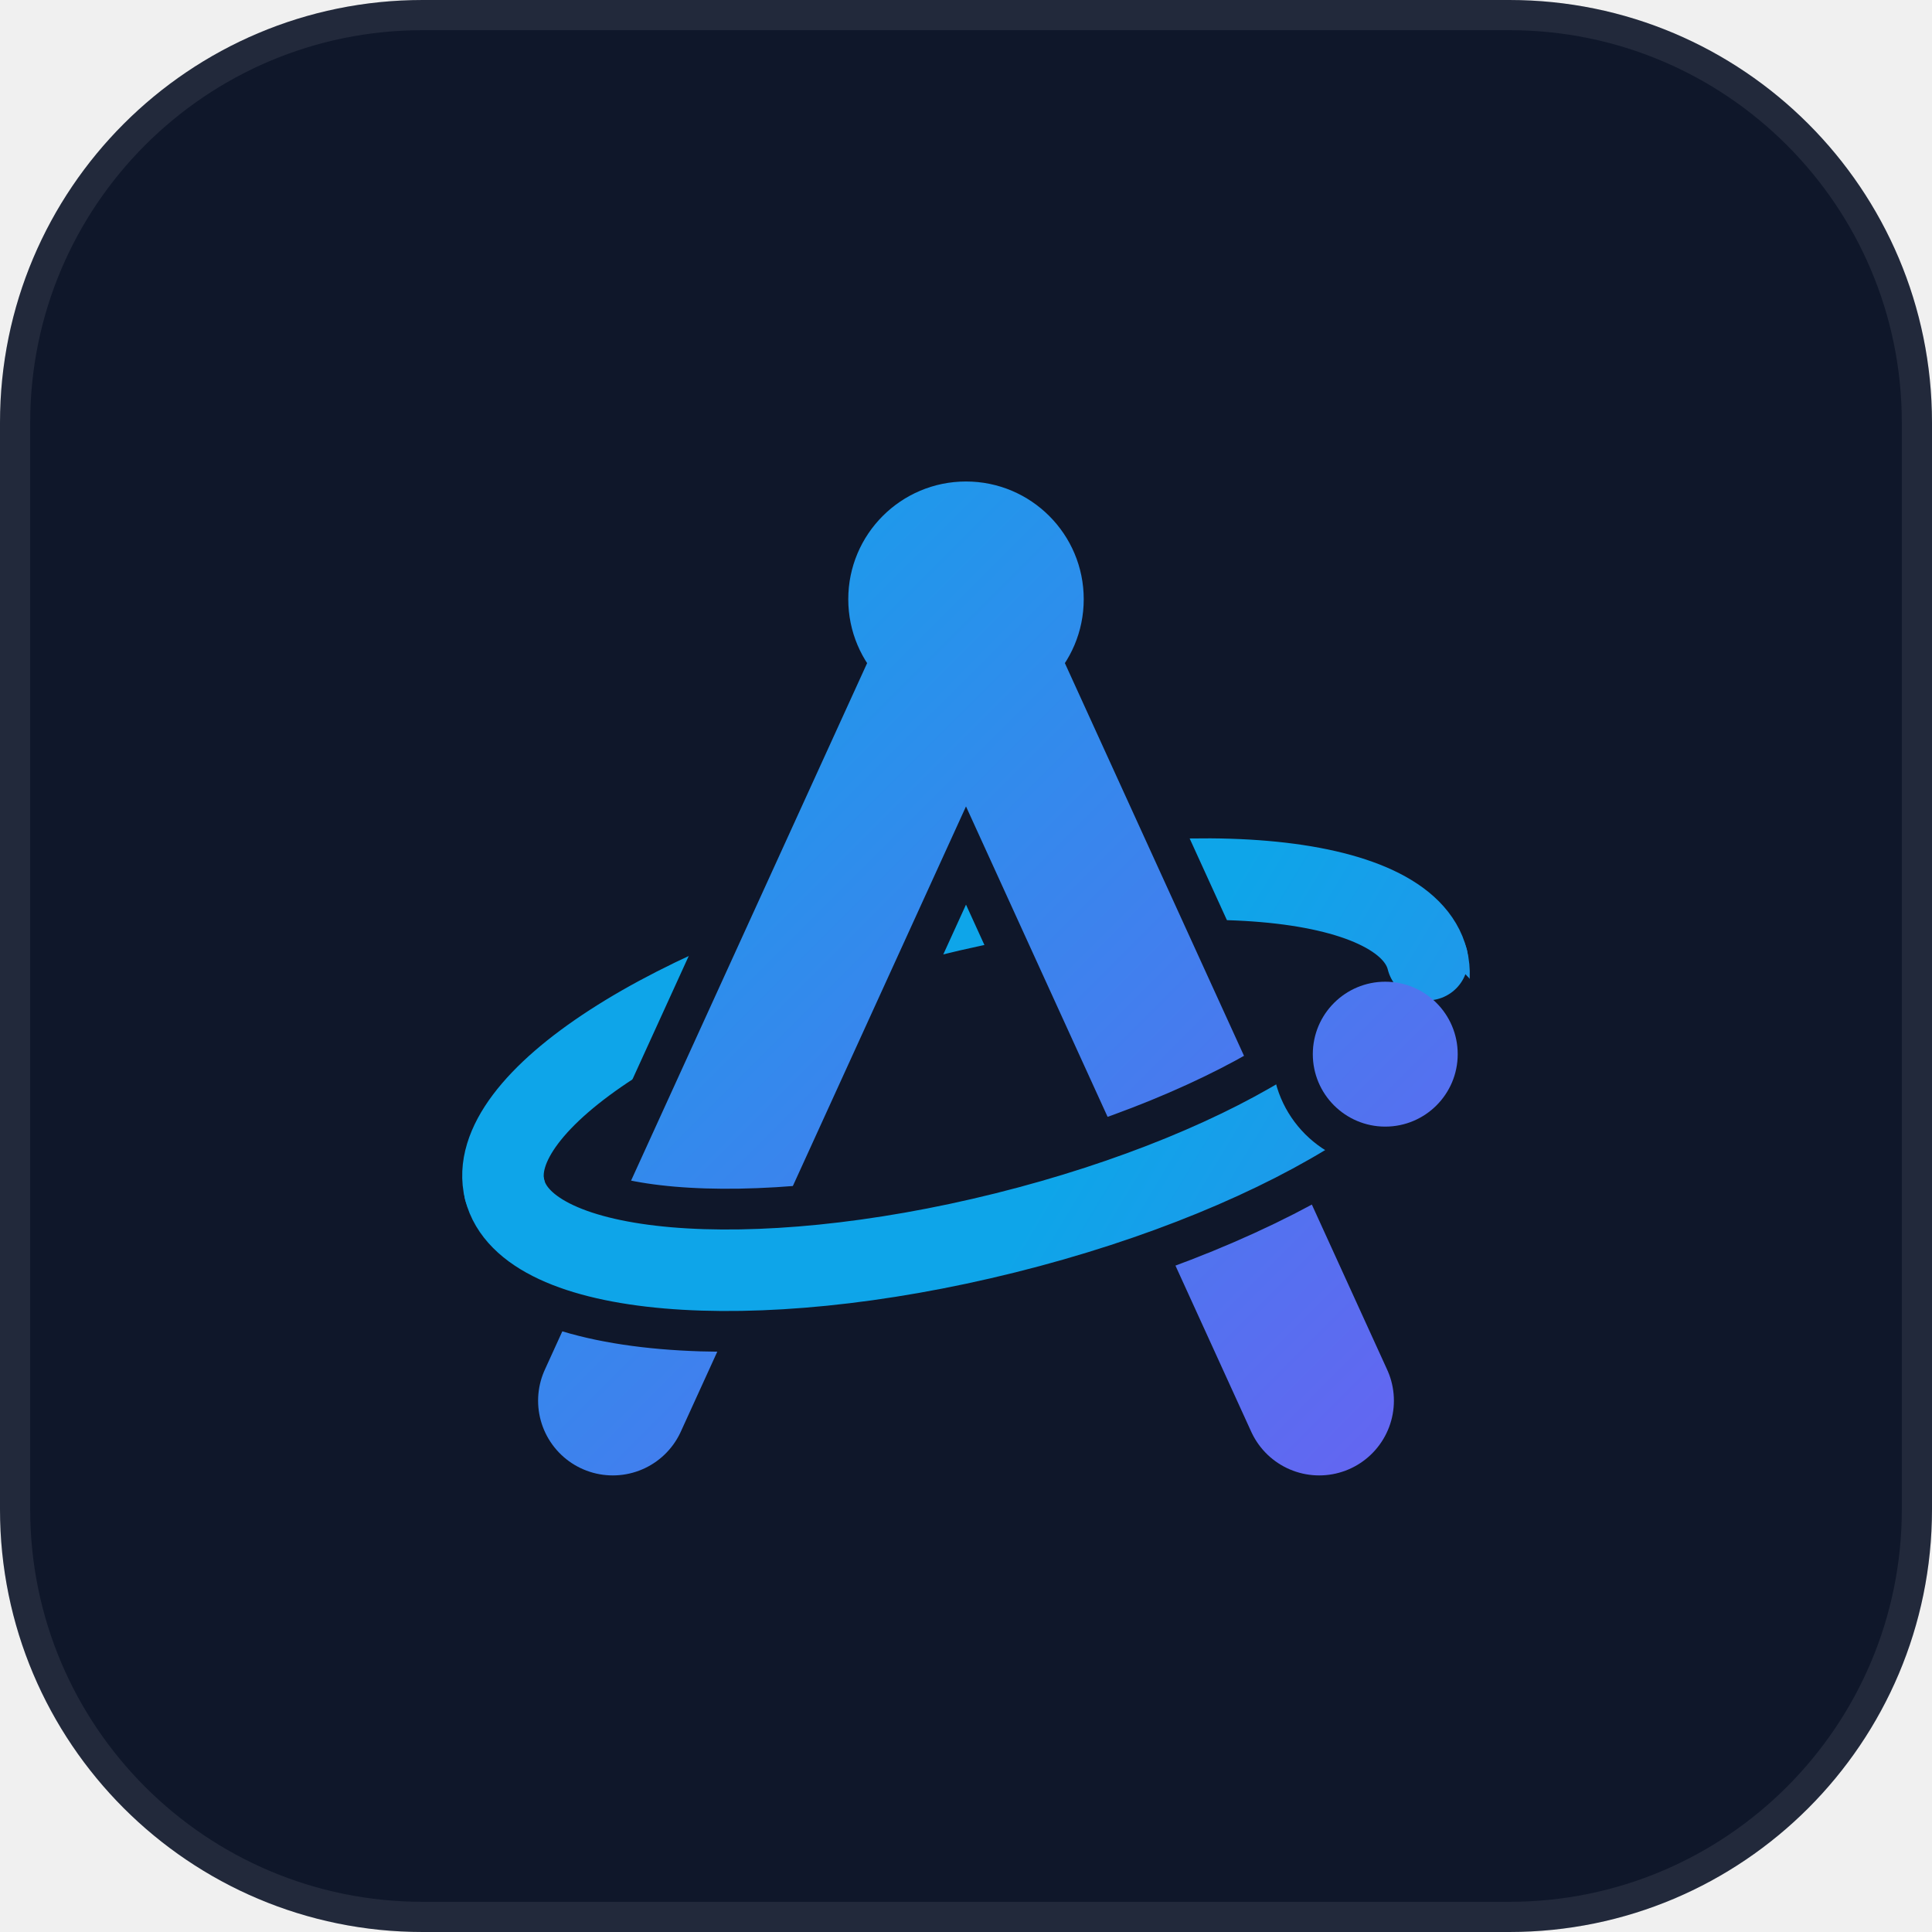
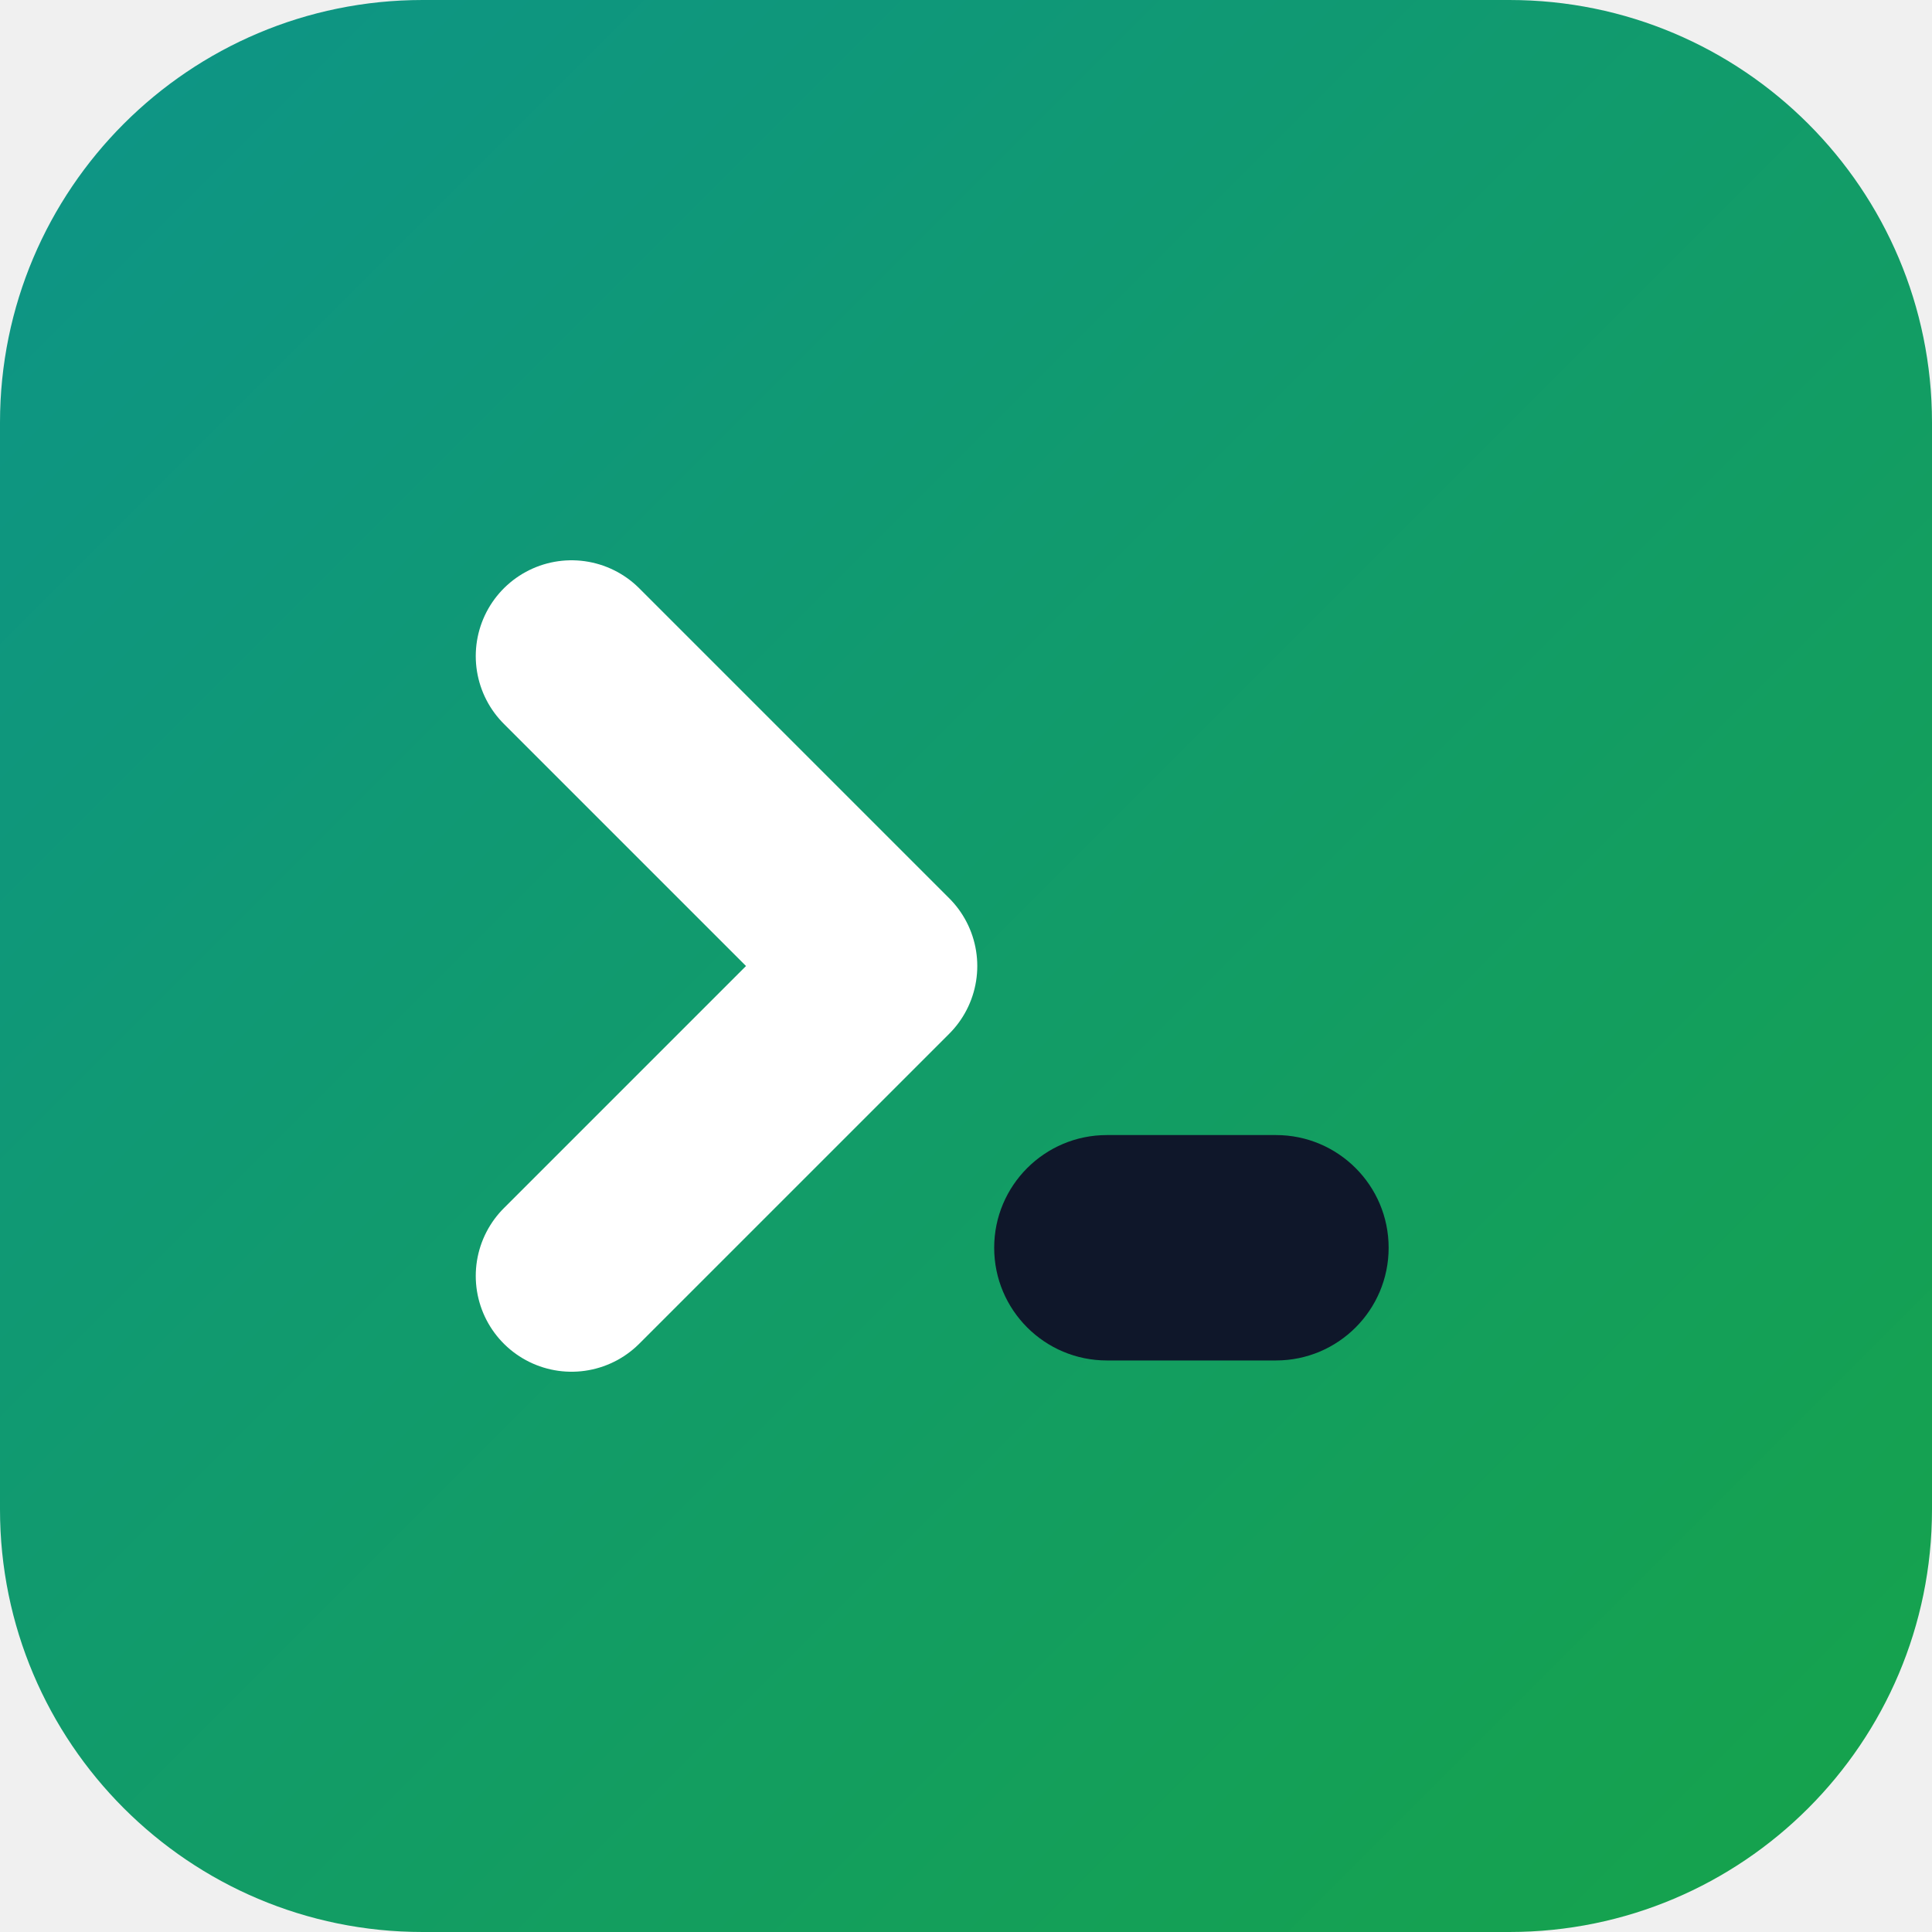
- <svg xmlns="http://www.w3.org/2000/svg" viewBox="0 0 64 64" width="64" height="64" role="img">
+ <svg xmlns="http://www.w3.org/2000/svg" viewBox="0 0 1024 1024" width="1024" height="1024" role="img">
  <defs>
-     <linearGradient id="g" gradientUnits="userSpaceOnUse" x1="2" y1="2" x2="22" y2="22">
-       <stop offset="0" stop-color="#0EA5E9" />
-       <stop offset="1" stop-color="#6366F1" />
+     <linearGradient id="t" gradientUnits="userSpaceOnUse" x1="0" y1="0" x2="1024" y2="1024">
+       <stop offset="0" stop-color="#0D9488" />
+       <stop offset="1" stop-color="#16A34A" />
+     </linearGradient>
+     <linearGradient id="h" gradientUnits="userSpaceOnUse" x1="-5.143" y1="-5.143" x2="29.143" y2="29.143">
+       <stop offset="0" stop-color="#0D9488" />
+       <stop offset="1" stop-color="#16A34A" />
    </linearGradient>
  </defs>
-   <rect x="0" y="0" width="64" height="64" rx="14" fill="#0F172A" />
-   <rect x="0.5" y="0.5" width="63" height="63" rx="13.5" fill="none" stroke="#FFFFFF" stroke-opacity="0.08" stroke-width="1" />
-   <g transform="translate(14 14) scale(1.5)">
-     <defs>
-       <mask id="b1" maskUnits="userSpaceOnUse" x="-2" y="-2" width="28" height="28">
-         <rect x="-2" y="-2" width="28" height="28" fill="#FFFFFF" />
-         <g fill="none" stroke="#000000" stroke-width="5.1" stroke-linecap="round">
-           <path d="M4.2 21.6 12 4.5 19.8 21.6" stroke-linejoin="round" />
-         </g>
-       </mask>
-       <mask id="l1" maskUnits="userSpaceOnUse" x="-2" y="-2" width="28" height="28">
-         <rect x="-2" y="-2" width="28" height="28" fill="#FFFFFF" />
-         <g fill="none" stroke="#000000" stroke-width="3.6" stroke-linecap="round">
-           <path transform="translate(12 14.4) rotate(-14)" d="M-10.5 0A10.5 3.6 0 0 0 10.5 0" />
-         </g>
-       </mask>
-       <mask id="f1" maskUnits="userSpaceOnUse" x="-2" y="-2" width="28" height="28">
-         <rect x="-2" y="-2" width="28" height="28" fill="#FFFFFF" />
-         <circle cx="21.259" cy="13.947" r="2.5" fill="#000000" />
-       </mask>
-     </defs>
-     <g fill="none" stroke="url(#g)" stroke-linecap="round" stroke-linejoin="round">
-       <g stroke-width="1.8" mask="url(#b1)">
-         <path transform="translate(12 14.4) rotate(-14)" d="M10.5 0A10.5 3.6 0 0 0 -10.5 0" />
-       </g>
-       <path stroke-width="3.3" d="M4.2 21.6 12 4.5 19.8 21.6" mask="url(#l1)" />
-       <g stroke-width="1.8" mask="url(#f1)">
-         <path transform="translate(12 14.4) rotate(-14)" d="M-10.5 0A10.5 3.6 0 0 0 10.5 0" />
-       </g>
-     </g>
-     <circle cx="12" cy="3.9" r="2.6" fill="url(#g)" />
-     <circle cx="21.259" cy="13.947" r="1.6" fill="url(#g)" />
+   <rect width="1024" height="1024" rx="224" fill="url(#t)" />
+   <g transform="translate(153.6 153.6) scale(29.867)">
+     <path d="M5 6.5 10.5 12 5 17.5" fill="none" stroke="#FFFFFF" stroke-width="3.4" stroke-linecap="round" stroke-linejoin="round" />
+     <rect x="12.5" y="15" width="7" height="4" rx="2" fill="#0F172A" />
  </g>
</svg>
